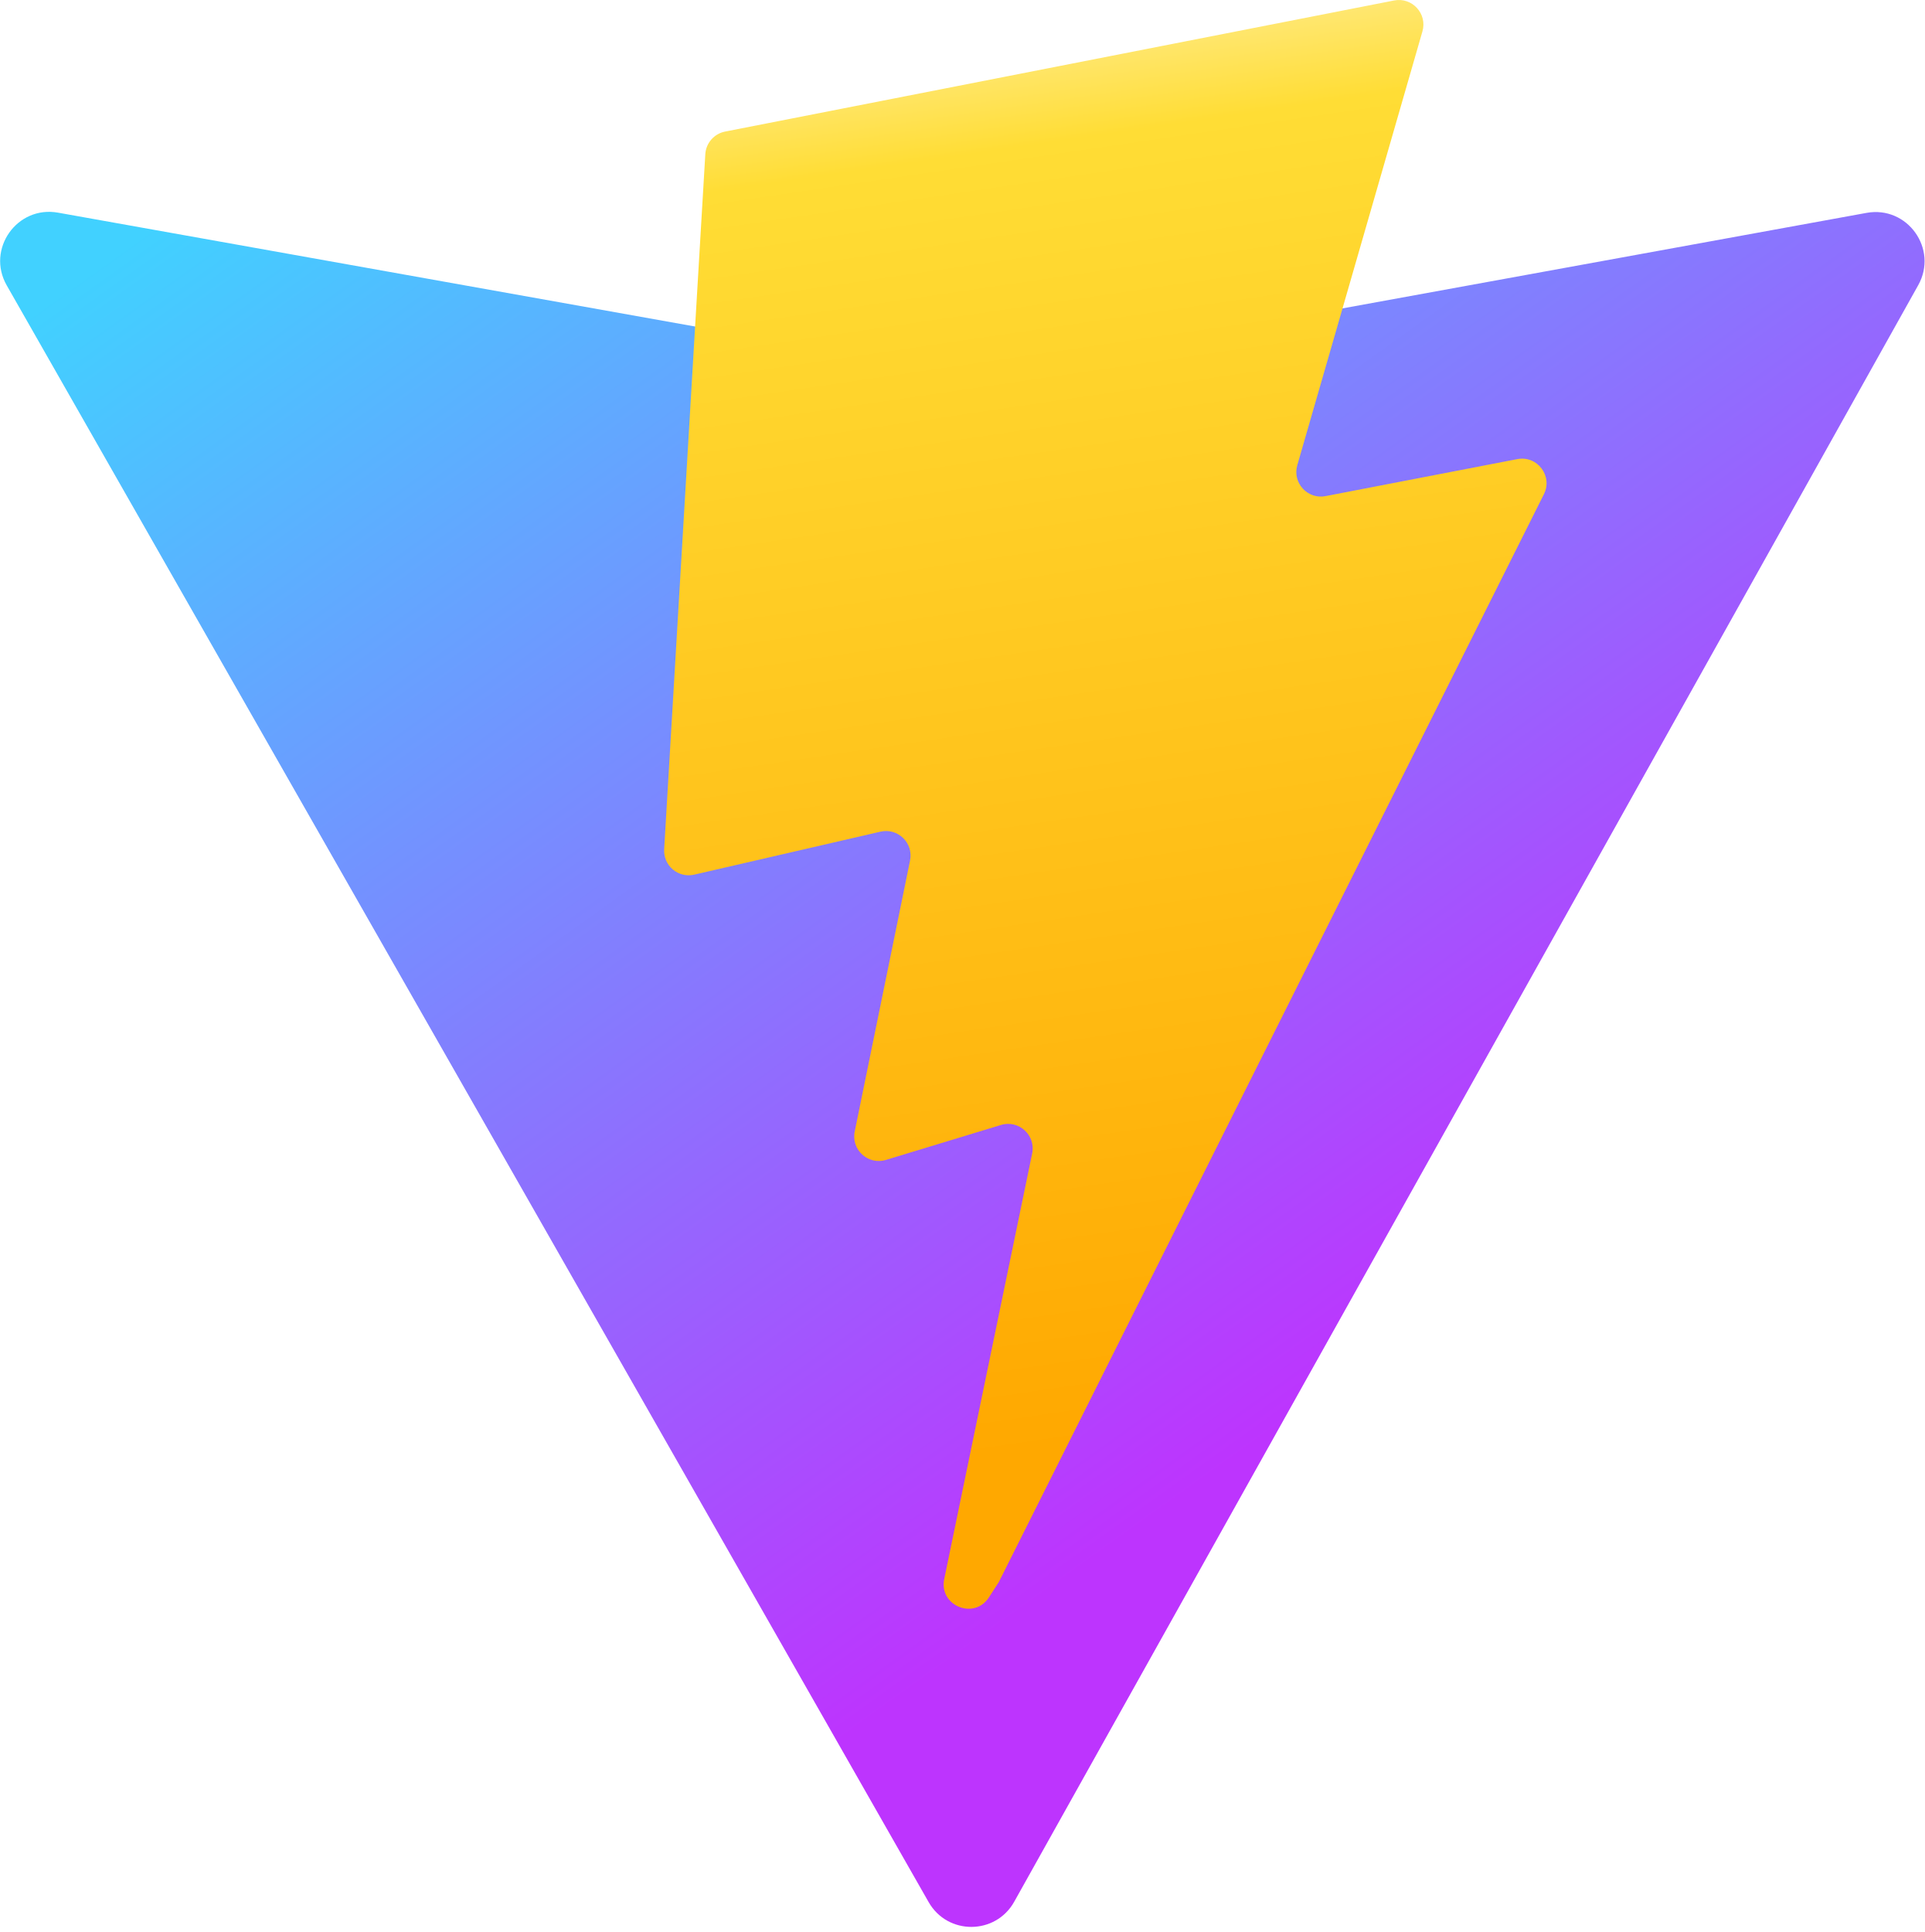
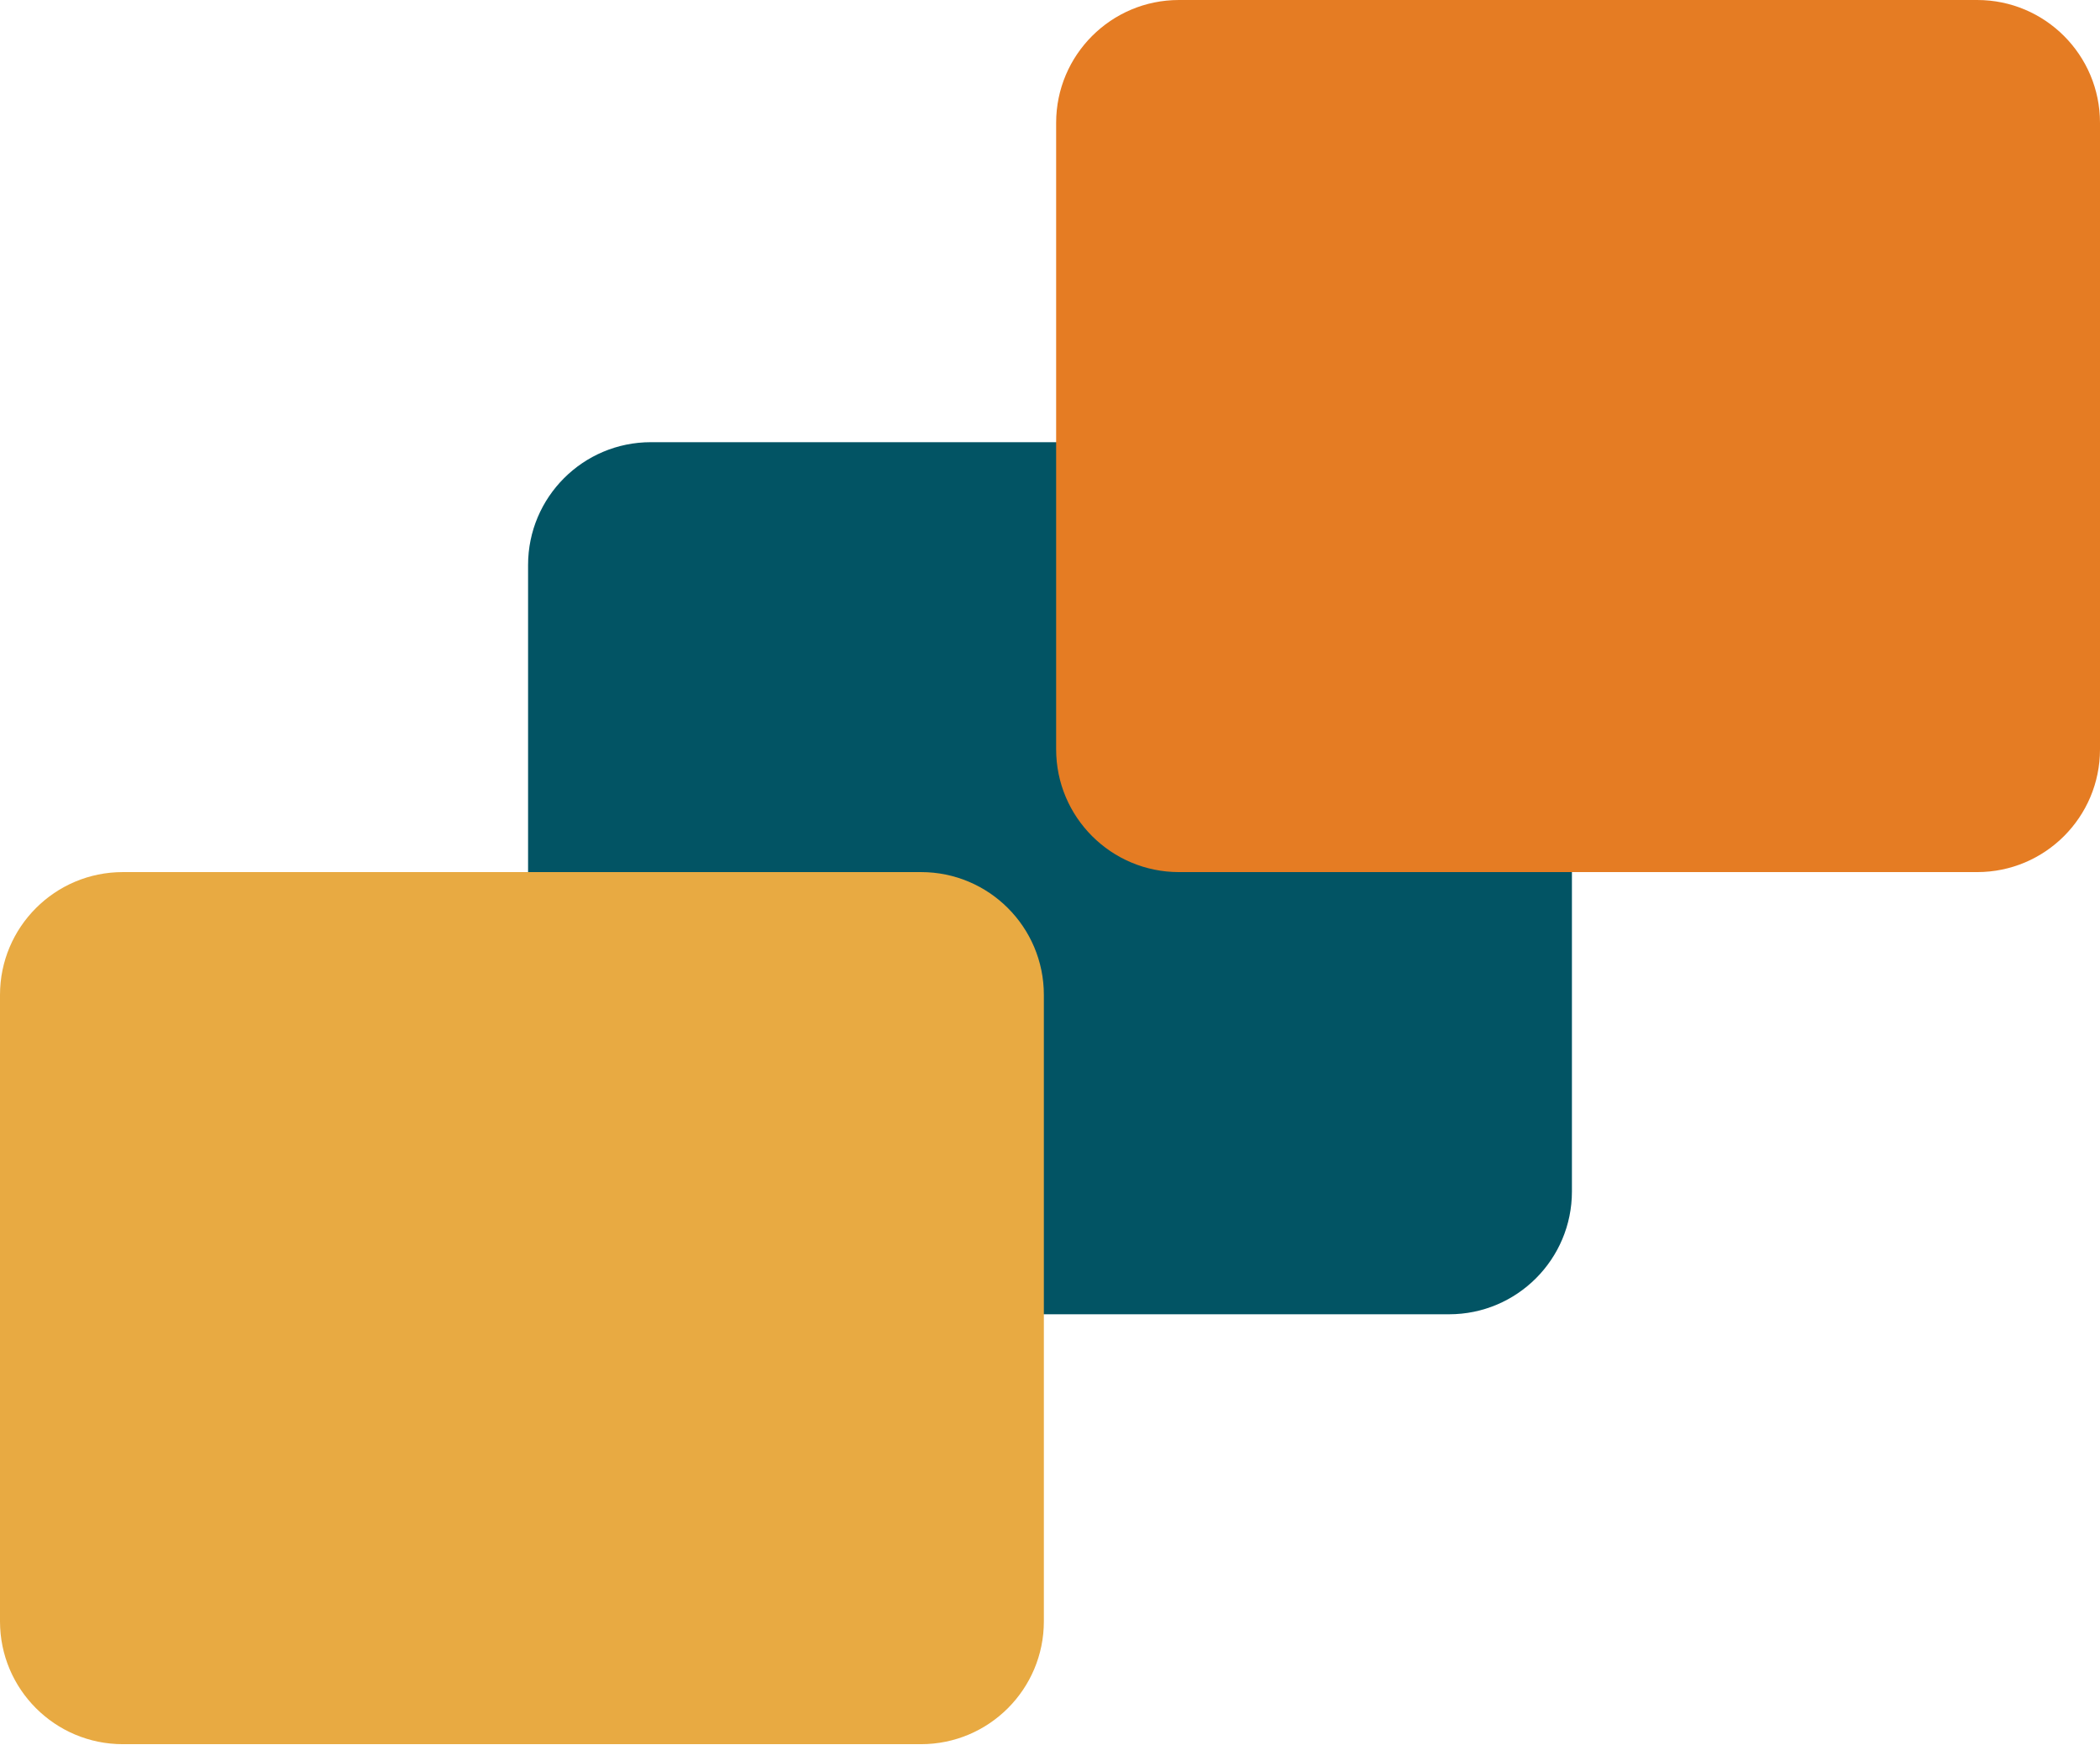
- <svg xmlns="http://www.w3.org/2000/svg" aria-hidden="true" role="img" class="iconify iconify--logos" width="31.88" height="32" preserveAspectRatio="xMidYMid meet" viewBox="0 0 256 257">
-   <defs>
-     <linearGradient id="IconifyId1813088fe1fbc01fb466" x1="-.828%" x2="57.636%" y1="7.652%" y2="78.411%">
-       <stop offset="0%" stop-color="#41D1FF" />
-       <stop offset="100%" stop-color="#BD34FE" />
-     </linearGradient>
-     <linearGradient id="IconifyId1813088fe1fbc01fb467" x1="43.376%" x2="50.316%" y1="2.242%" y2="89.03%">
-       <stop offset="0%" stop-color="#FFEA83" />
-       <stop offset="8.333%" stop-color="#FFDD35" />
-       <stop offset="100%" stop-color="#FFA800" />
-     </linearGradient>
-   </defs>
-   <path fill="url(#IconifyId1813088fe1fbc01fb466)" d="M255.153 37.938L134.897 252.976c-2.483 4.44-8.862 4.466-11.382.048L.875 37.958c-2.746-4.814 1.371-10.646 6.827-9.67l120.385 21.517a6.537 6.537 0 0 0 2.322-.004l117.867-21.483c5.438-.991 9.574 4.796 6.877 9.62Z" />
-   <path fill="url(#IconifyId1813088fe1fbc01fb467)" d="M185.432.063L96.44 17.501a3.268 3.268 0 0 0-2.634 3.014l-5.474 92.456a3.268 3.268 0 0 0 3.997 3.378l24.777-5.718c2.318-.535 4.413 1.507 3.936 3.838l-7.361 36.047c-.495 2.426 1.782 4.5 4.151 3.78l15.304-4.649c2.372-.72 4.652 1.36 4.15 3.788l-11.698 56.621c-.732 3.542 3.979 5.473 5.943 2.437l1.313-2.028l72.516-144.72c1.215-2.423-.88-5.186-3.54-4.672l-25.505 4.922c-2.396.462-4.435-1.77-3.759-4.114l16.646-57.705c.677-2.35-1.37-4.583-3.769-4.113Z" />
+ <svg xmlns="http://www.w3.org/2000/svg" width="171" height="142" viewBox="0 0 171 142" fill="none">
+   <rect x="43" y="36" width="85" height="71" rx="10" fill="#025464" />
+   <rect x="86" width="85" height="71" rx="10" fill="#E57C23" />
+   <rect y="71" width="85" height="71" rx="10" fill="#E8AA42" />
</svg>
